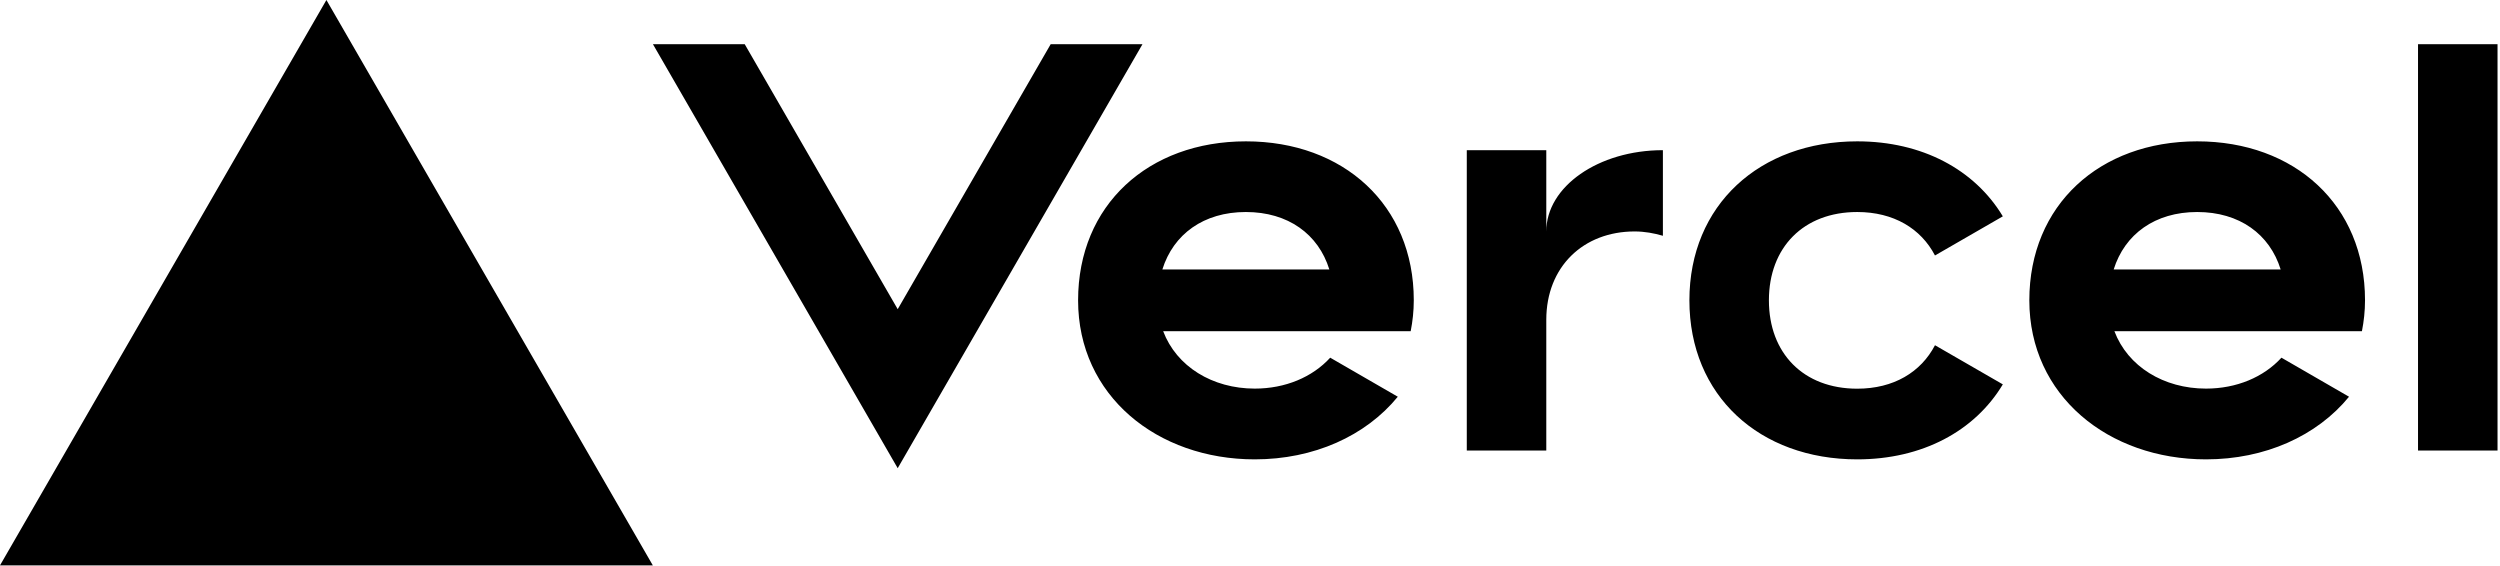
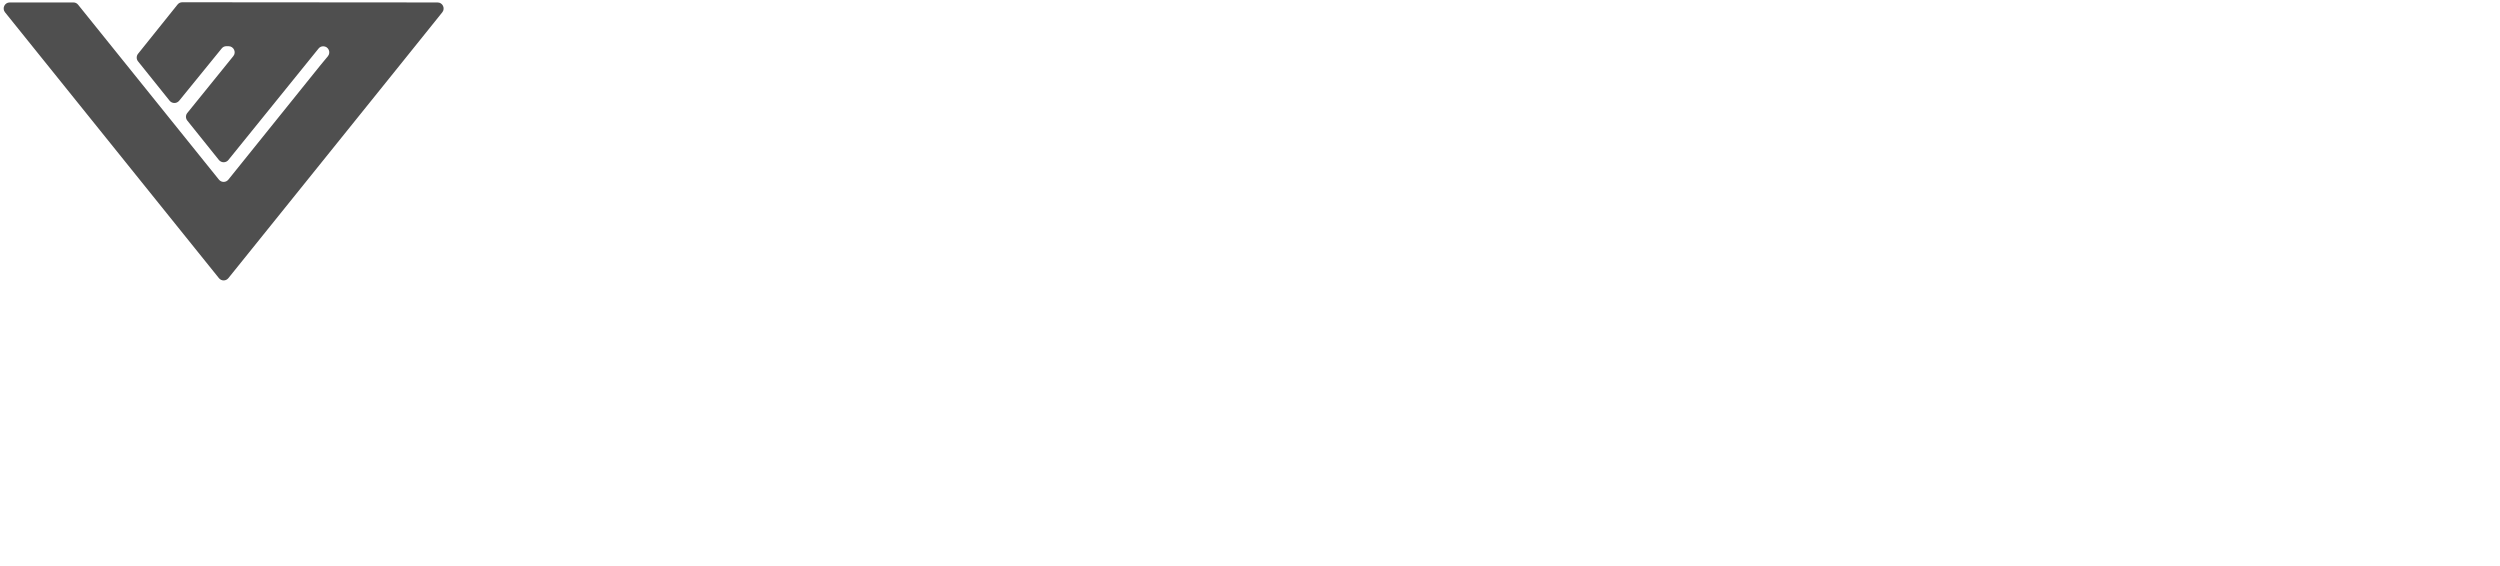
<svg xmlns="http://www.w3.org/2000/svg" width="283" height="64" viewBox="0 0 283 64" fill="none">
-   <path d="M141.04 16c-11.04 0-19 7.2-19 18s8.96 18 20 18c6.67 0 12.55-2.64 16.19-7.09l-7.65-4.42c-2.02 2.21-5.09 3.5-8.54 3.5-4.79 0-8.86-2.5-10.37-6.5h28.02c.22-1.12.35-2.28.35-3.5 0-10.79-7.96-17.99-19-17.99zm-9.46 14.5c1.25-3.99 4.67-6.5 9.45-6.5 4.79 0 8.21 2.51 9.45 6.5h-18.9zM248.72 16c-11.04 0-19 7.2-19 18s8.96 18 20 18c6.67 0 12.55-2.64 16.19-7.09l-7.65-4.42c-2.02 2.21-5.09 3.5-8.54 3.5-4.79 0-8.86-2.5-10.37-6.5h28.02c.22-1.12.35-2.28.35-3.5 0-10.79-7.96-17.99-19-17.99zm-9.45 14.5c1.25-3.99 4.67-6.5 9.45-6.5 4.79 0 8.21 2.51 9.45 6.5h-18.9zM200.24 34c0 6 3.92 10 10 10 4.12 0 7.21-1.87 8.8-4.92l7.68 4.43c-3.18 5.3-9.14 8.49-16.48 8.49-11.05 0-19-7.2-19-18s7.96-18 19-18c7.34 0 13.29 3.19 16.48 8.49l-7.68 4.43c-1.59-3.05-4.68-4.92-8.8-4.92-6.07 0-10 4-10 10zm82.48-29v46h-9V5h9zM36.95 0L73.9 64H0L36.95 0zm92.38 5l-27.71 48L73.91 5H84.3l17.32 30 17.32-30h10.39zm58.91 12v9.69c-1-.29-2.06-.49-3.2-.49-5.81 0-10 4-10 10V51h-9V17h9v9.2c0-5.08 5.91-9.2 13.2-9.2z" fill="#000" />
+   <path fill="#4f4f4f" d="M15.626 6.090l4.473-5.577c0.134-0.167 0.323-0.257 0.535-0.257l28.899 0.022c0.58 0 0.892 0.669 0.535 1.115l-4.796 5.967-19.419 24.125c-0.279 0.346-0.792 0.346-1.071 0l-24.215-30.093c-0.357-0.446-0.045-1.115 0.535-1.115h7.205c0.212 0 0.402 0.089 0.535 0.257l15.939 19.798c0.279 0.346 0.792 0.346 1.071 0l10.44-12.972 0.825-0.993c0.368-0.446 0.056-1.127-0.524-1.127v0c-0.212 0-0.402 0.089-0.535 0.257l-10.206 12.615c-0.279 0.346-0.792 0.335-1.071 0l-3.58-4.462c-0.201-0.257-0.201-0.613 0-0.859l5.209-6.436c0.368-0.446 0.045-1.115-0.535-1.127h-0.245c-0.212 0-0.402 0.089-0.535 0.257l-4.818 5.923c-0.279 0.335-0.792 0.335-1.071 0l-3.58-4.462c-0.201-0.245-0.201-0.602 0-0.859z" />
</svg>
